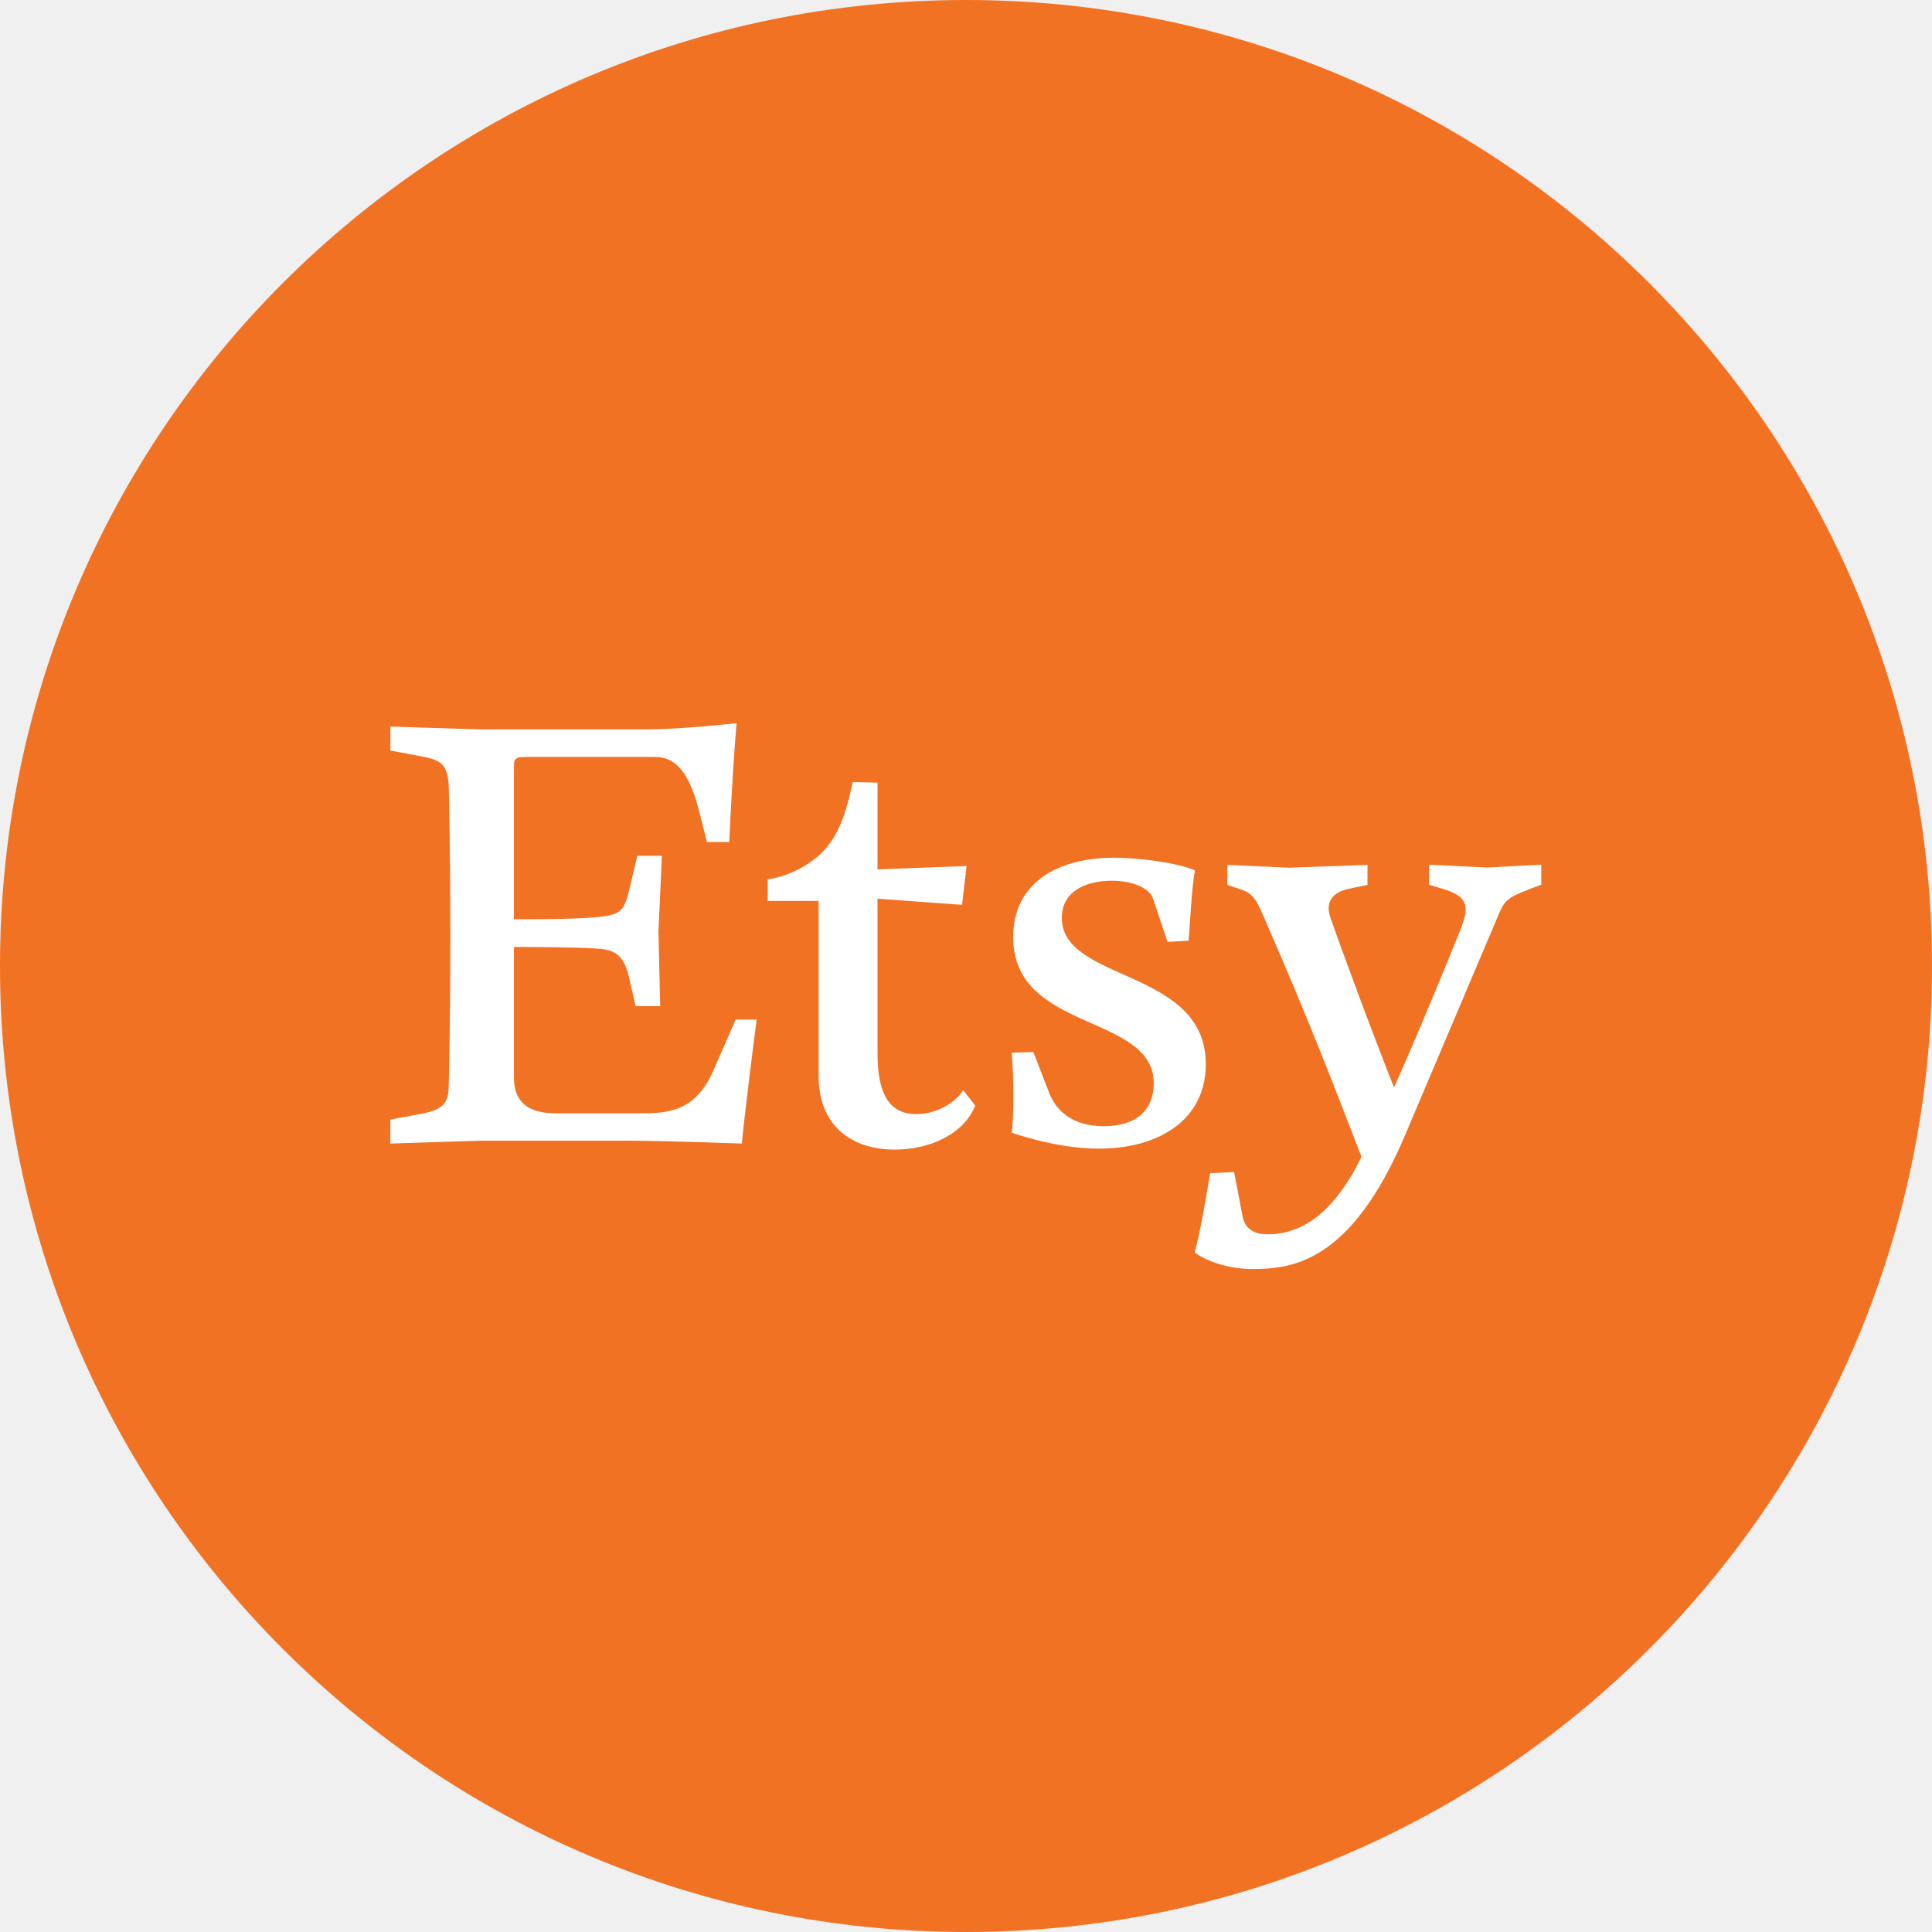
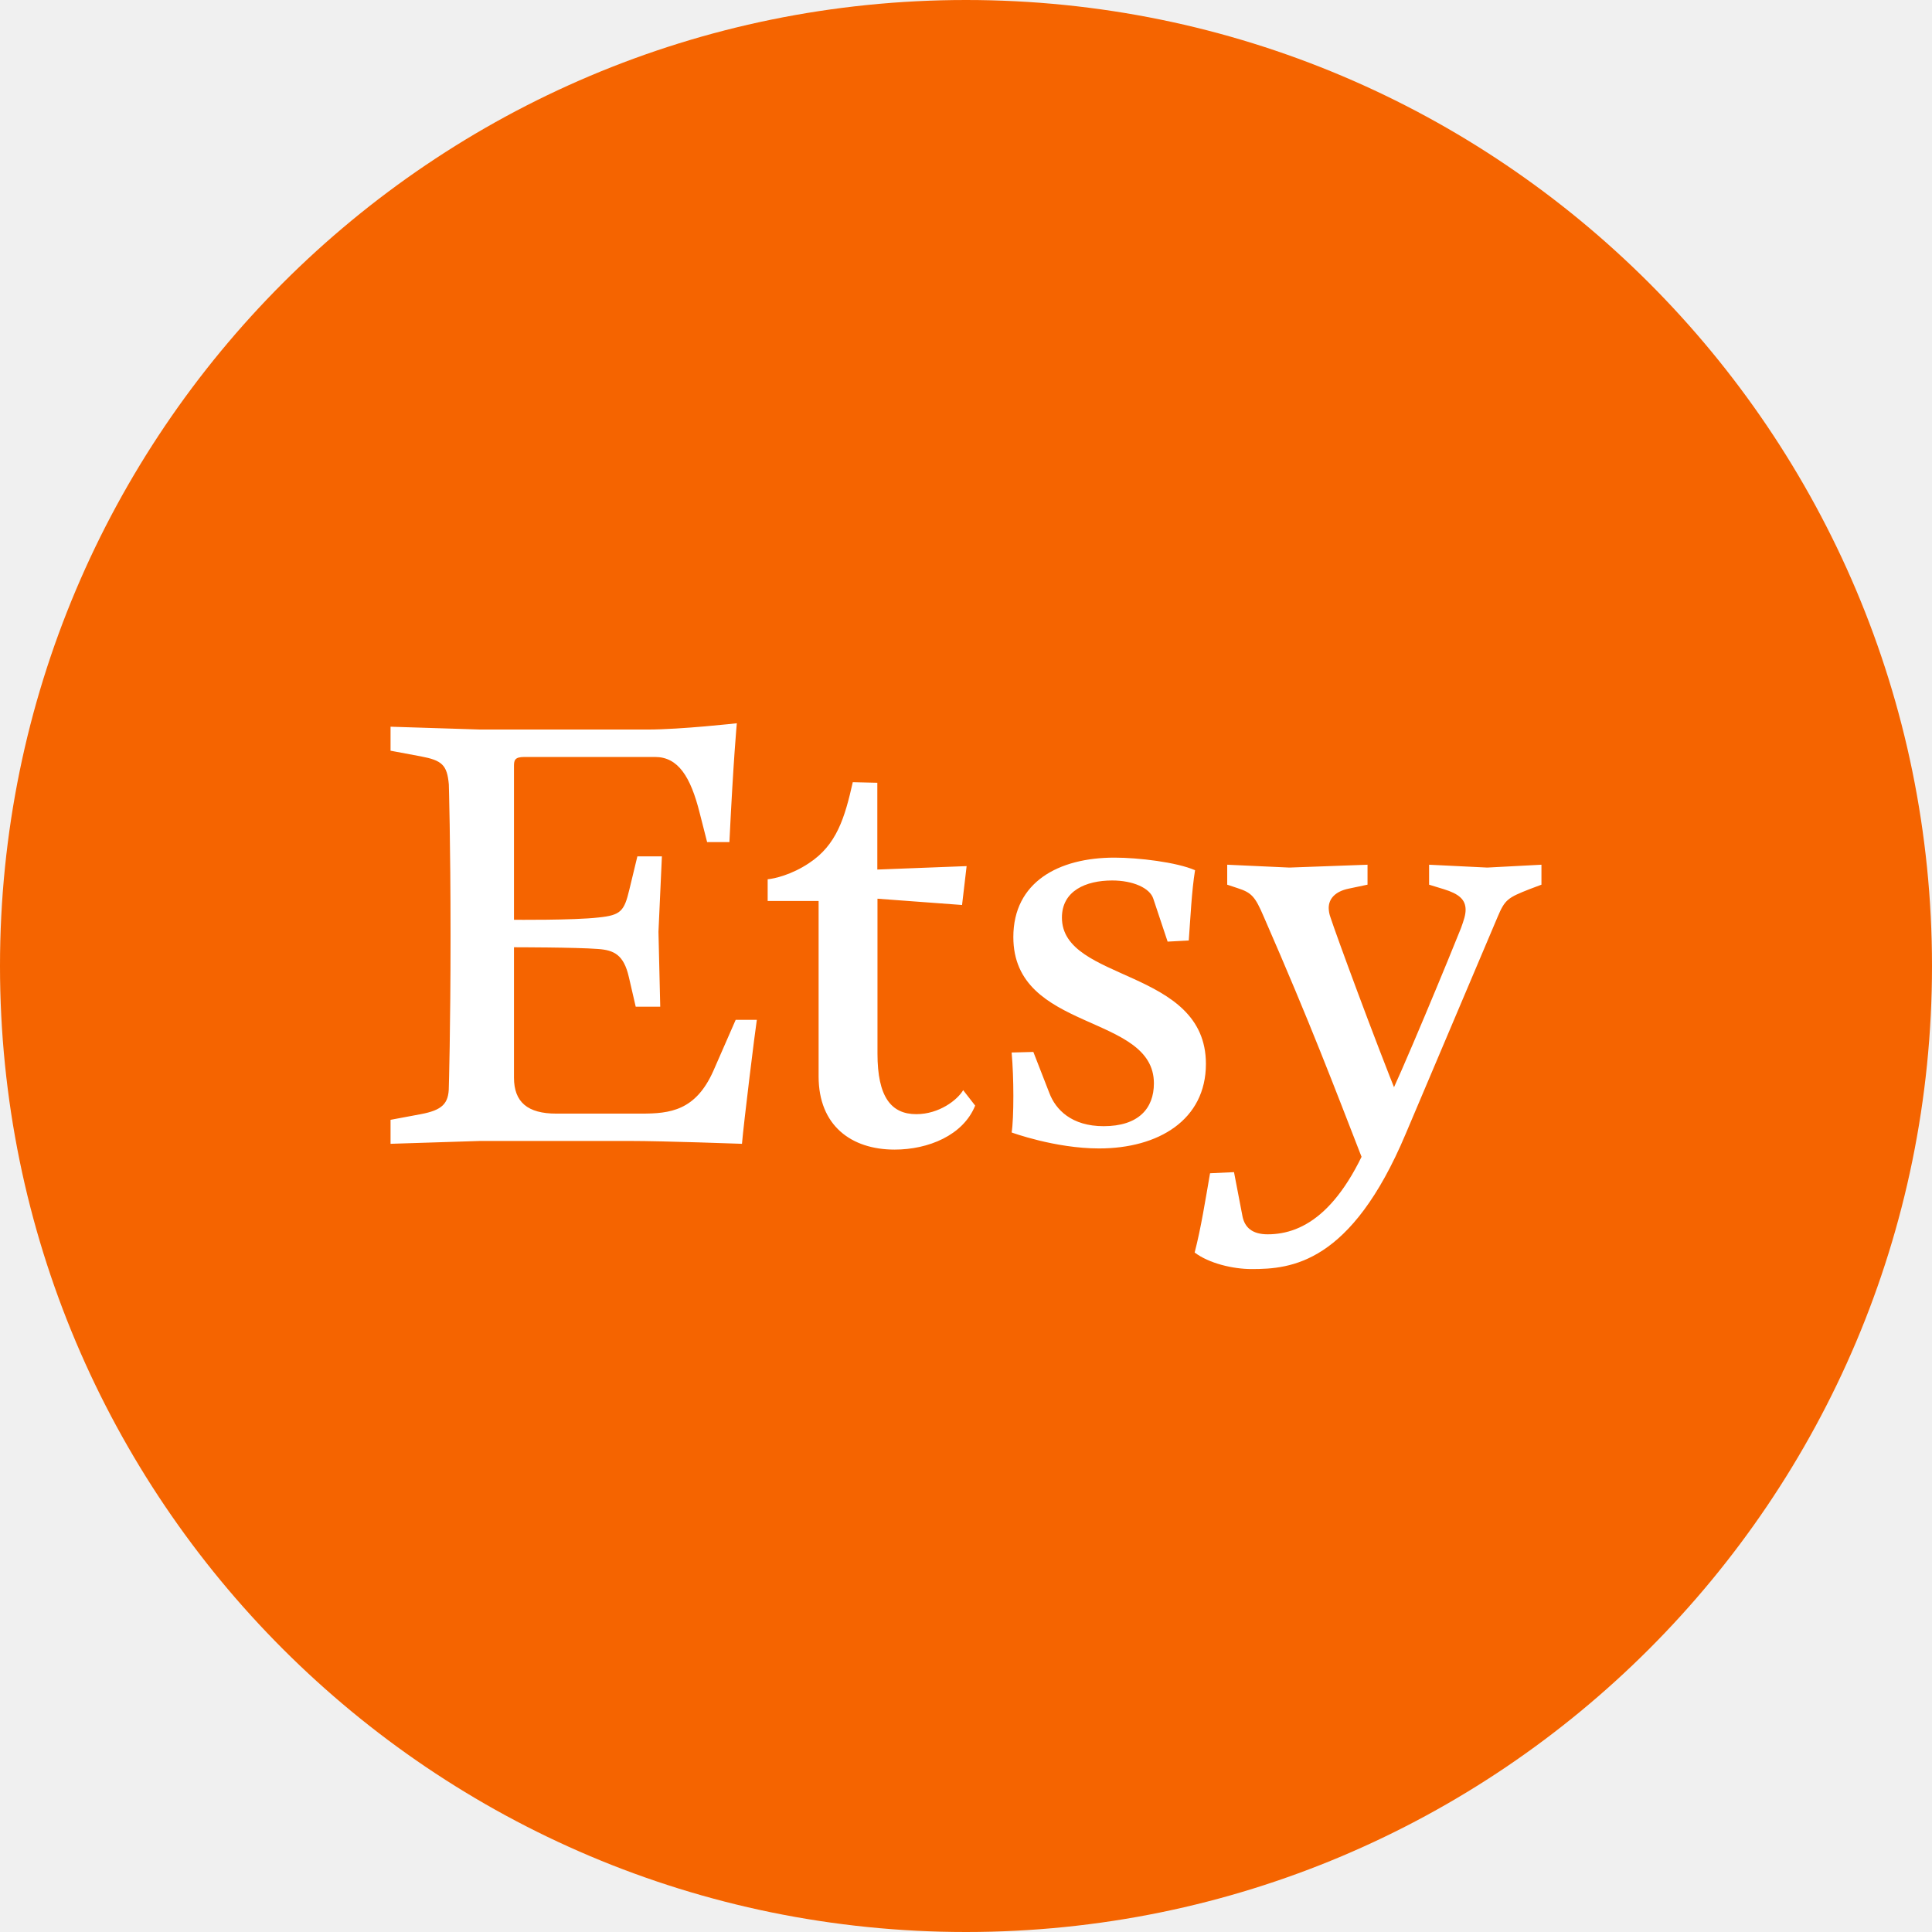
- <svg xmlns="http://www.w3.org/2000/svg" viewBox="0 0 1024 1024" style="enable-background:new 0 0 1024 1024" xml:space="preserve">
-   <circle cx="512" cy="512" r="512" style="fill:#f27224" />
-   <path d="M272.4 487.8V406c0-3 .3-4.8 5.5-4.8h69.3c12.1 0 18.8 10.3 23.6 29.7l3.9 15.4h11.8c2.1-43.9 3.9-63 3.9-63s-29.7 3.3-47.2 3.3h-88.7l-47.6-1.5v12.7l16.1 3c11.2 2.1 13.9 4.5 14.8 14.8 0 0 .9 30.3.9 80.3s-.9 80-.9 80c0 9.1-3.6 12.4-14.8 14.5l-16.1 3v12.7l47.6-1.5h79.3c17.9 0 59.4 1.5 59.4 1.5.9-10.9 7-60.3 7.9-65.7h-11.2l-11.8 27c-9.4 21.2-23 22.7-38.2 22.7h-45.1c-15.1 0-22.4-6.1-22.4-19.1v-69.1s33 0 44.5.9c8.5.6 13.6 3 16.4 14.8l3.6 15.7h13l-.9-39.7 1.8-40h-13l-4.2 17.6c-2.7 11.5-4.5 13.6-16.4 14.8-13.3 1.5-44.8 1.2-44.8 1.2v.6zM452 414.5c-4.2 18.8-8.5 33.3-23.3 43-9.1 6.1-18.2 8.2-21.8 8.5v11.5h27v93c0 26 17.3 38.8 40.3 38.8 17.9 0 36.3-7.6 42.7-23.3l-6.4-8.2c-3 5.2-12.7 12.7-24.8 12.7-13.3 0-20.6-9.1-20.6-32.1v-82.1l44.8 3.3 2.4-20.6-47.2 1.8v-46l-13.1-.3zm95.7 143.1-11.5.3c.6 6.7.9 15.1.9 23 0 8.2-.3 15.7-.9 19.4 0 0 23 8.5 46.3 8.5 31.5 0 56.6-15.1 56.6-44.8 0-50.9-76.3-43.3-76.3-77.5 0-14.2 12.7-19.7 26.6-19.7 10.9 0 20 3.9 21.8 9.7l7.6 22.7 11.2-.6c.9-12.1 1.5-26 3.3-37.3-9.7-4.2-30-6.7-42.7-6.7-29.7 0-53.6 13-53.6 42.1 0 50.6 74.5 40.3 74.5 77.5 0 13.3-8.2 22.7-26.6 22.7-17 0-25.4-8.8-28.8-17.6l-8.4-21.7zm182.5 34.9c-17.5 49-39 61.7-58.3 61.7-8.2 0-12.1-3.6-13.3-9.4l-4.5-23.6-12.7.6c-2.4 13.9-4.8 29.3-8.2 42 7.6 5.7 20.2 8.8 30.2 8.8 20.9 0 52.6-2.7 81.6-71.6l48.7-114.9c3.9-9.4 5.4-10.3 16.9-14.8l6.3-2.4v-10.6l-28.7 1.5-30.8-1.5v10.6l7.9 2.4c7.9 2.4 11.5 5.4 11.5 10.9 0 2.7-.9 5.4-2.4 9.7-4.5 11.5-32.6 79.8-40.2 94.3l7.5-2.7c-13.3-32.9-33.5-88-36.6-97.3-.6-1.8-.9-3.3-.9-4.8 0-4.8 3.3-8.8 10.6-10.3l10-2.1v-10.6l-41.4 1.5-32.9-1.5V469l5.4 1.8c7.6 2.4 9.4 4.5 13.9 15.1 25.1 57.4 36.9 88.9 52.9 130l7.5-23.4z" style="fill:#fff" />
+ <svg xmlns="http://www.w3.org/2000/svg" viewBox="0 0 1024 1024">
+   <circle cx="512" cy="512" r="512" style="fill:#f56400" />
+   <path d="M272.42 487.83v-81.77c0-3 .3-4.85 5.45-4.85h69.35c12.12 0 18.78 10.3 23.63 29.68l3.94 15.45h11.81c2.12-43.91 3.93-63 3.93-63s-29.68 3.33-47.24 3.33h-88.74l-47.55-1.5v12.72l16.05 3c11.21 2.12 13.93 4.54 14.84 14.84 0 0 .91 30.28.91 80.26s-.91 80-.91 80c0 9.08-3.64 12.41-14.84 14.54l-16.05 3v12.71l47.55-1.51h79.35c17.87 0 59.36 1.51 59.36 1.51.91-10.9 7-60.27 7.88-65.71h-11.21l-11.81 27c-9.39 21.19-23 22.71-38.16 22.71h-45.13c-15.14 0-22.41-6.06-22.41-19.08v-69.09s33 0 44.52.91c8.48.61 13.63 3 16.36 14.84l3.64 15.75h13l-.94-39.68 1.82-40h-13l-4.24 17.56c-2.73 11.51-4.54 13.63-16.36 14.84-13.32 1.52-44.82 1.21-44.82 1.21v.3zM452 414.55c-4.24 18.78-8.48 33.31-23.32 43-9.08 6.05-18.17 8.17-21.8 8.48v11.51h27v93c0 26 17.27 38.77 40.28 38.77 17.87 0 36.34-7.57 42.7-23.32l-6.36-8.18c-3 5.15-12.71 12.72-24.83 12.72-13.32 0-20.59-9.09-20.59-32.1v-82.1l44.83 3.33 2.42-20.6-47.33 1.82v-46l-13-.3zm95.7 143-11.51.3c.6 6.66.91 15.14.91 23 0 8.18-.3 15.75-.91 19.38 0 0 23 8.47 46.34 8.47 31.5 0 56.63-15.14 56.63-44.82 0-50.87-76.32-43.3-76.32-77.53 0-14.23 12.72-19.68 26.65-19.68 10.9 0 20 3.94 21.8 9.7l7.57 22.71 11.21-.6c.91-12.12 1.51-26 3.33-37.25-9.69-4.24-30-6.67-42.7-6.67-29.69 0-53.61 13-53.61 42.1 0 50.57 74.5 40.28 74.5 77.53 0 13.32-8.18 22.71-26.65 22.71-17 0-25.44-8.78-28.76-17.57l-8.49-21.8zm182.53 35c-17.53 49-39 61.66-58.34 61.66-8.17 0-12.09-3.63-13.31-9.36l-4.53-23.59-12.7.6c-2.42 13.91-4.84 29.33-8.16 42 7.56 5.74 20.25 8.77 30.23 8.77 20.86 0 52.6-2.73 81.62-71.65l48.67-114.87c3.93-9.37 5.44-10.28 16.93-14.82l6.36-2.39v-10.58l-28.72 1.51-30.83-1.51v10.58l7.86 2.41c7.86 2.42 11.49 5.44 11.49 10.89 0 2.72-.91 5.44-2.43 9.67-4.53 11.5-32.65 79.81-40.2 94.32l7.55-2.73c-13.3-32.95-33.55-88-36.57-97.33a15.06 15.06 0 0 1-.91-4.85c0-4.83 3.32-8.77 10.58-10.28l10-2.11v-10.57l-41.42 1.51-32.95-1.51v10.58l5.44 1.81c7.56 2.42 9.37 4.54 13.91 15.12 25.08 57.44 36.88 88.87 52.89 130l7.57-23.28z" style="fill:#fff" />
</svg>
